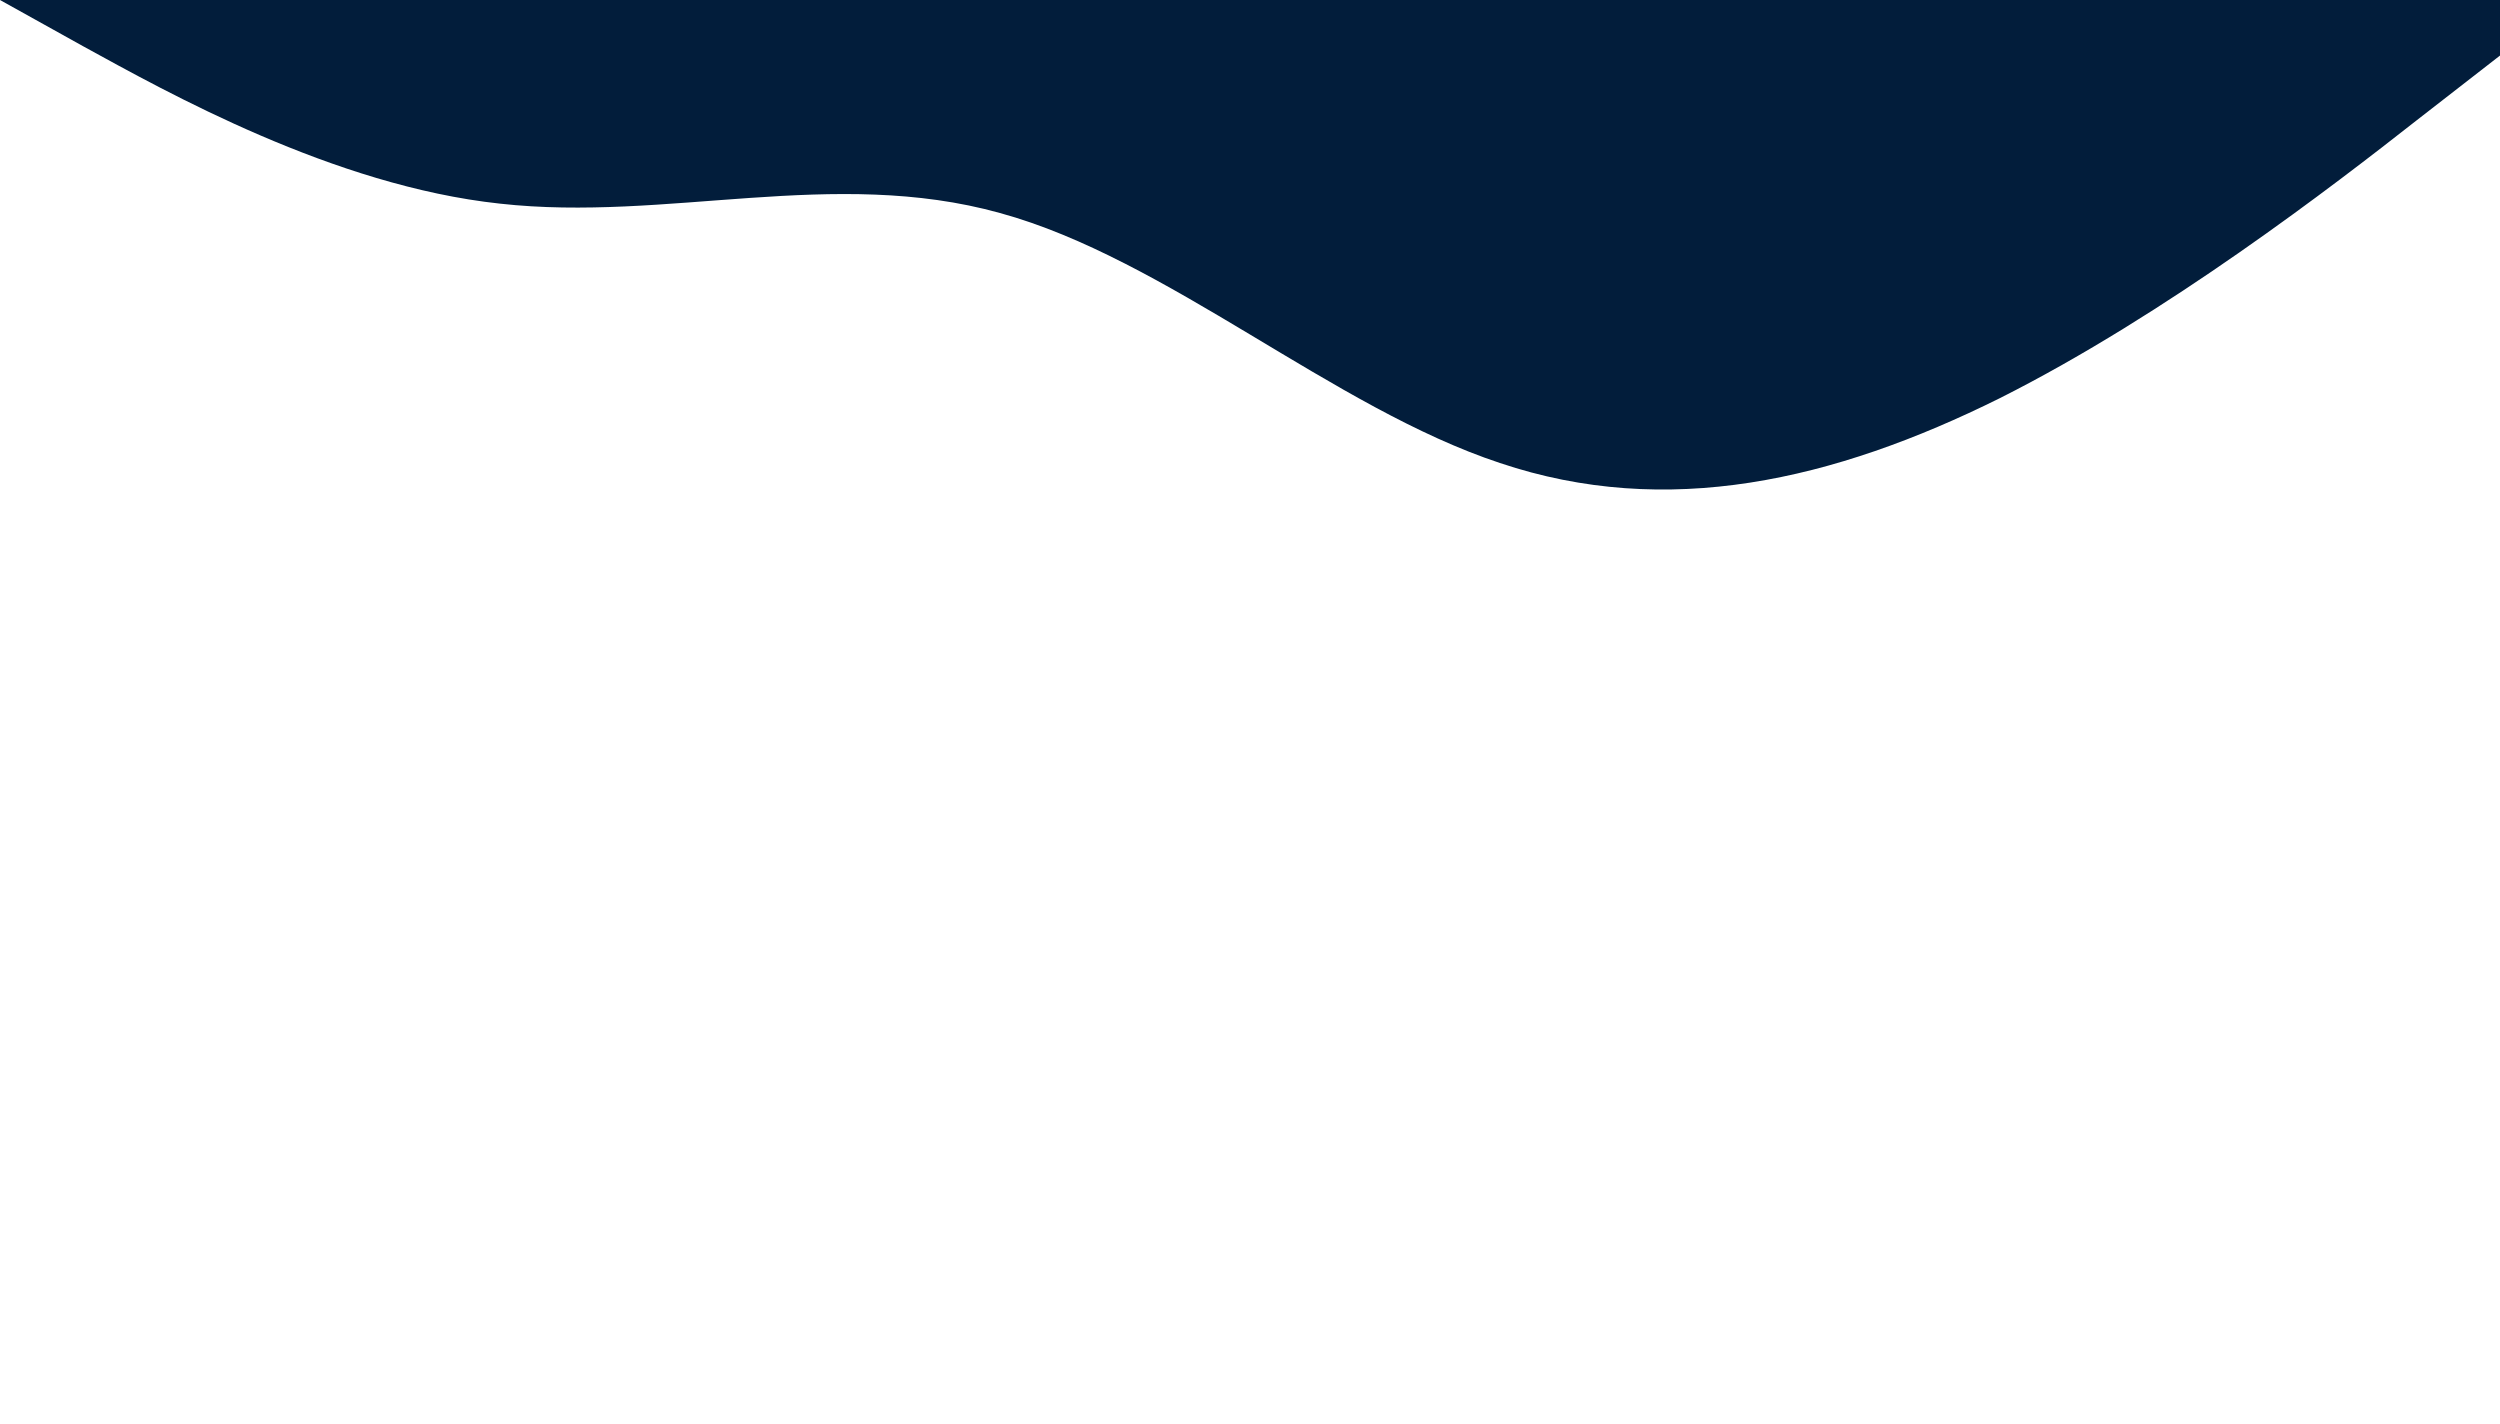
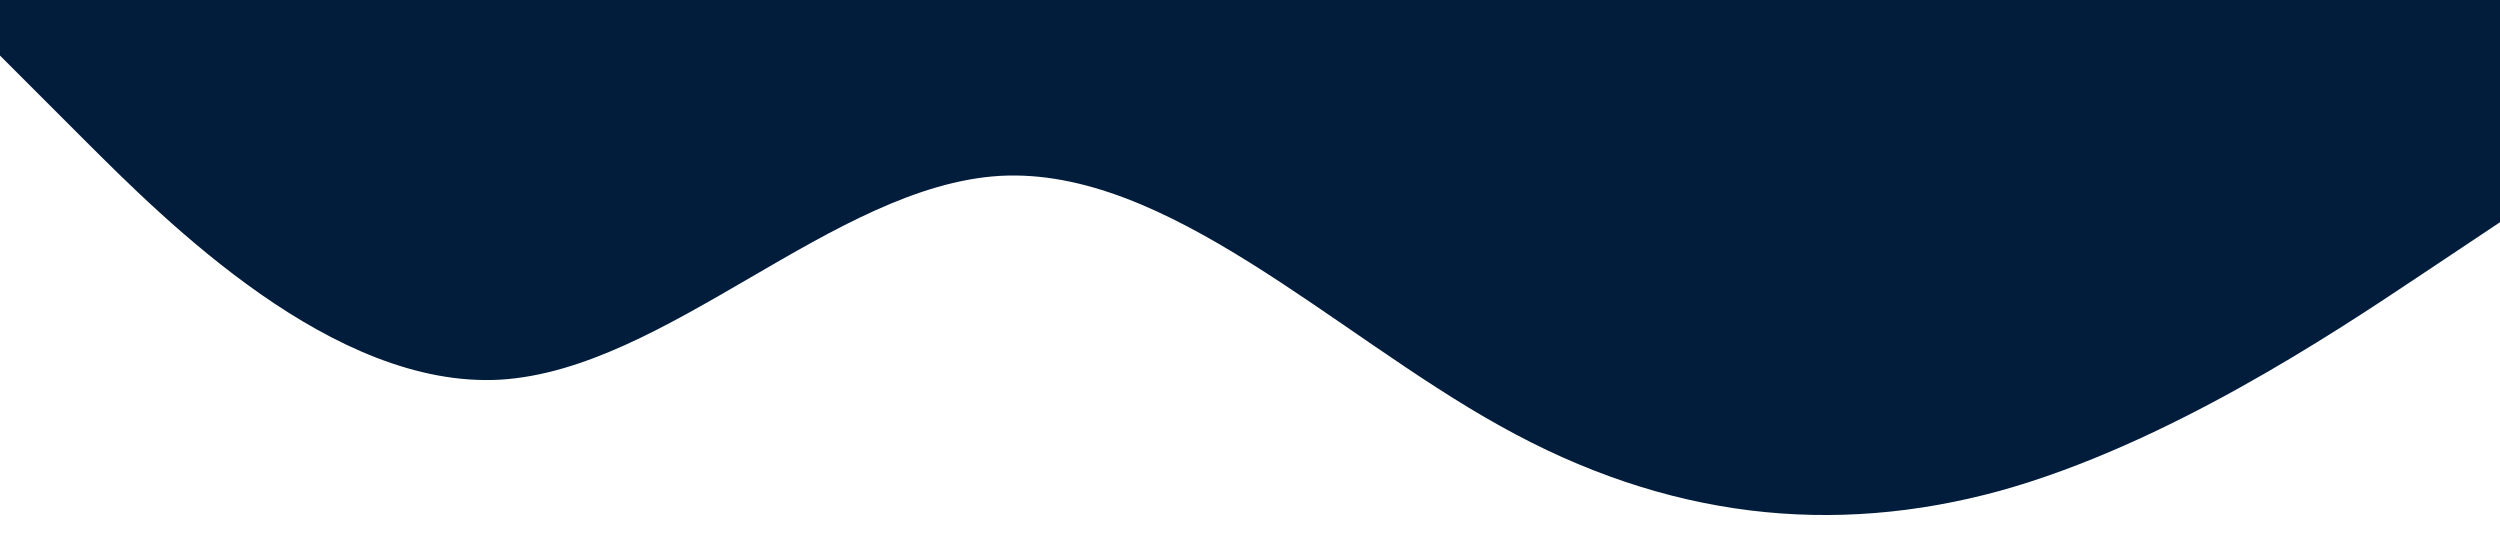
- <svg xmlns="http://www.w3.org/2000/svg" viewBox="0 0 1440 820">
-   <path fill="#021D3B" fill-opacity="1" d="M0,0L48,26.7C96,53,192,107,288,117.3C384,128,480,96,576,122.7C672,149,768,235,864,266.7C960,299,1056,277,1152,229.3C1248,181,1344,107,1392,69.3L1440,32L1440,0L1392,0C1344,0,1248,0,1152,0C1056,0,960,0,864,0C768,0,672,0,576,0C480,0,384,0,288,0C192,0,96,0,48,0L0,0Z" />
+ <svg xmlns="http://www.w3.org/2000/svg" viewBox="0 0 1440 320">
+   <path fill="#021D3B" fill-opacity="1" d="M0,32L48,80C96,128,192,224,288,218.7C384,213,480,107,576,101.3C672,96,768,192,864,245.3C960,299,1056,309,1152,282.7C1248,256,1344,192,1392,160L1440,128L1440,0L1392,0C1344,0,1248,0,1152,0C1056,0,960,0,864,0C768,0,672,0,576,0C480,0,384,0,288,0C192,0,96,0,48,0L0,0Z" />
</svg>
